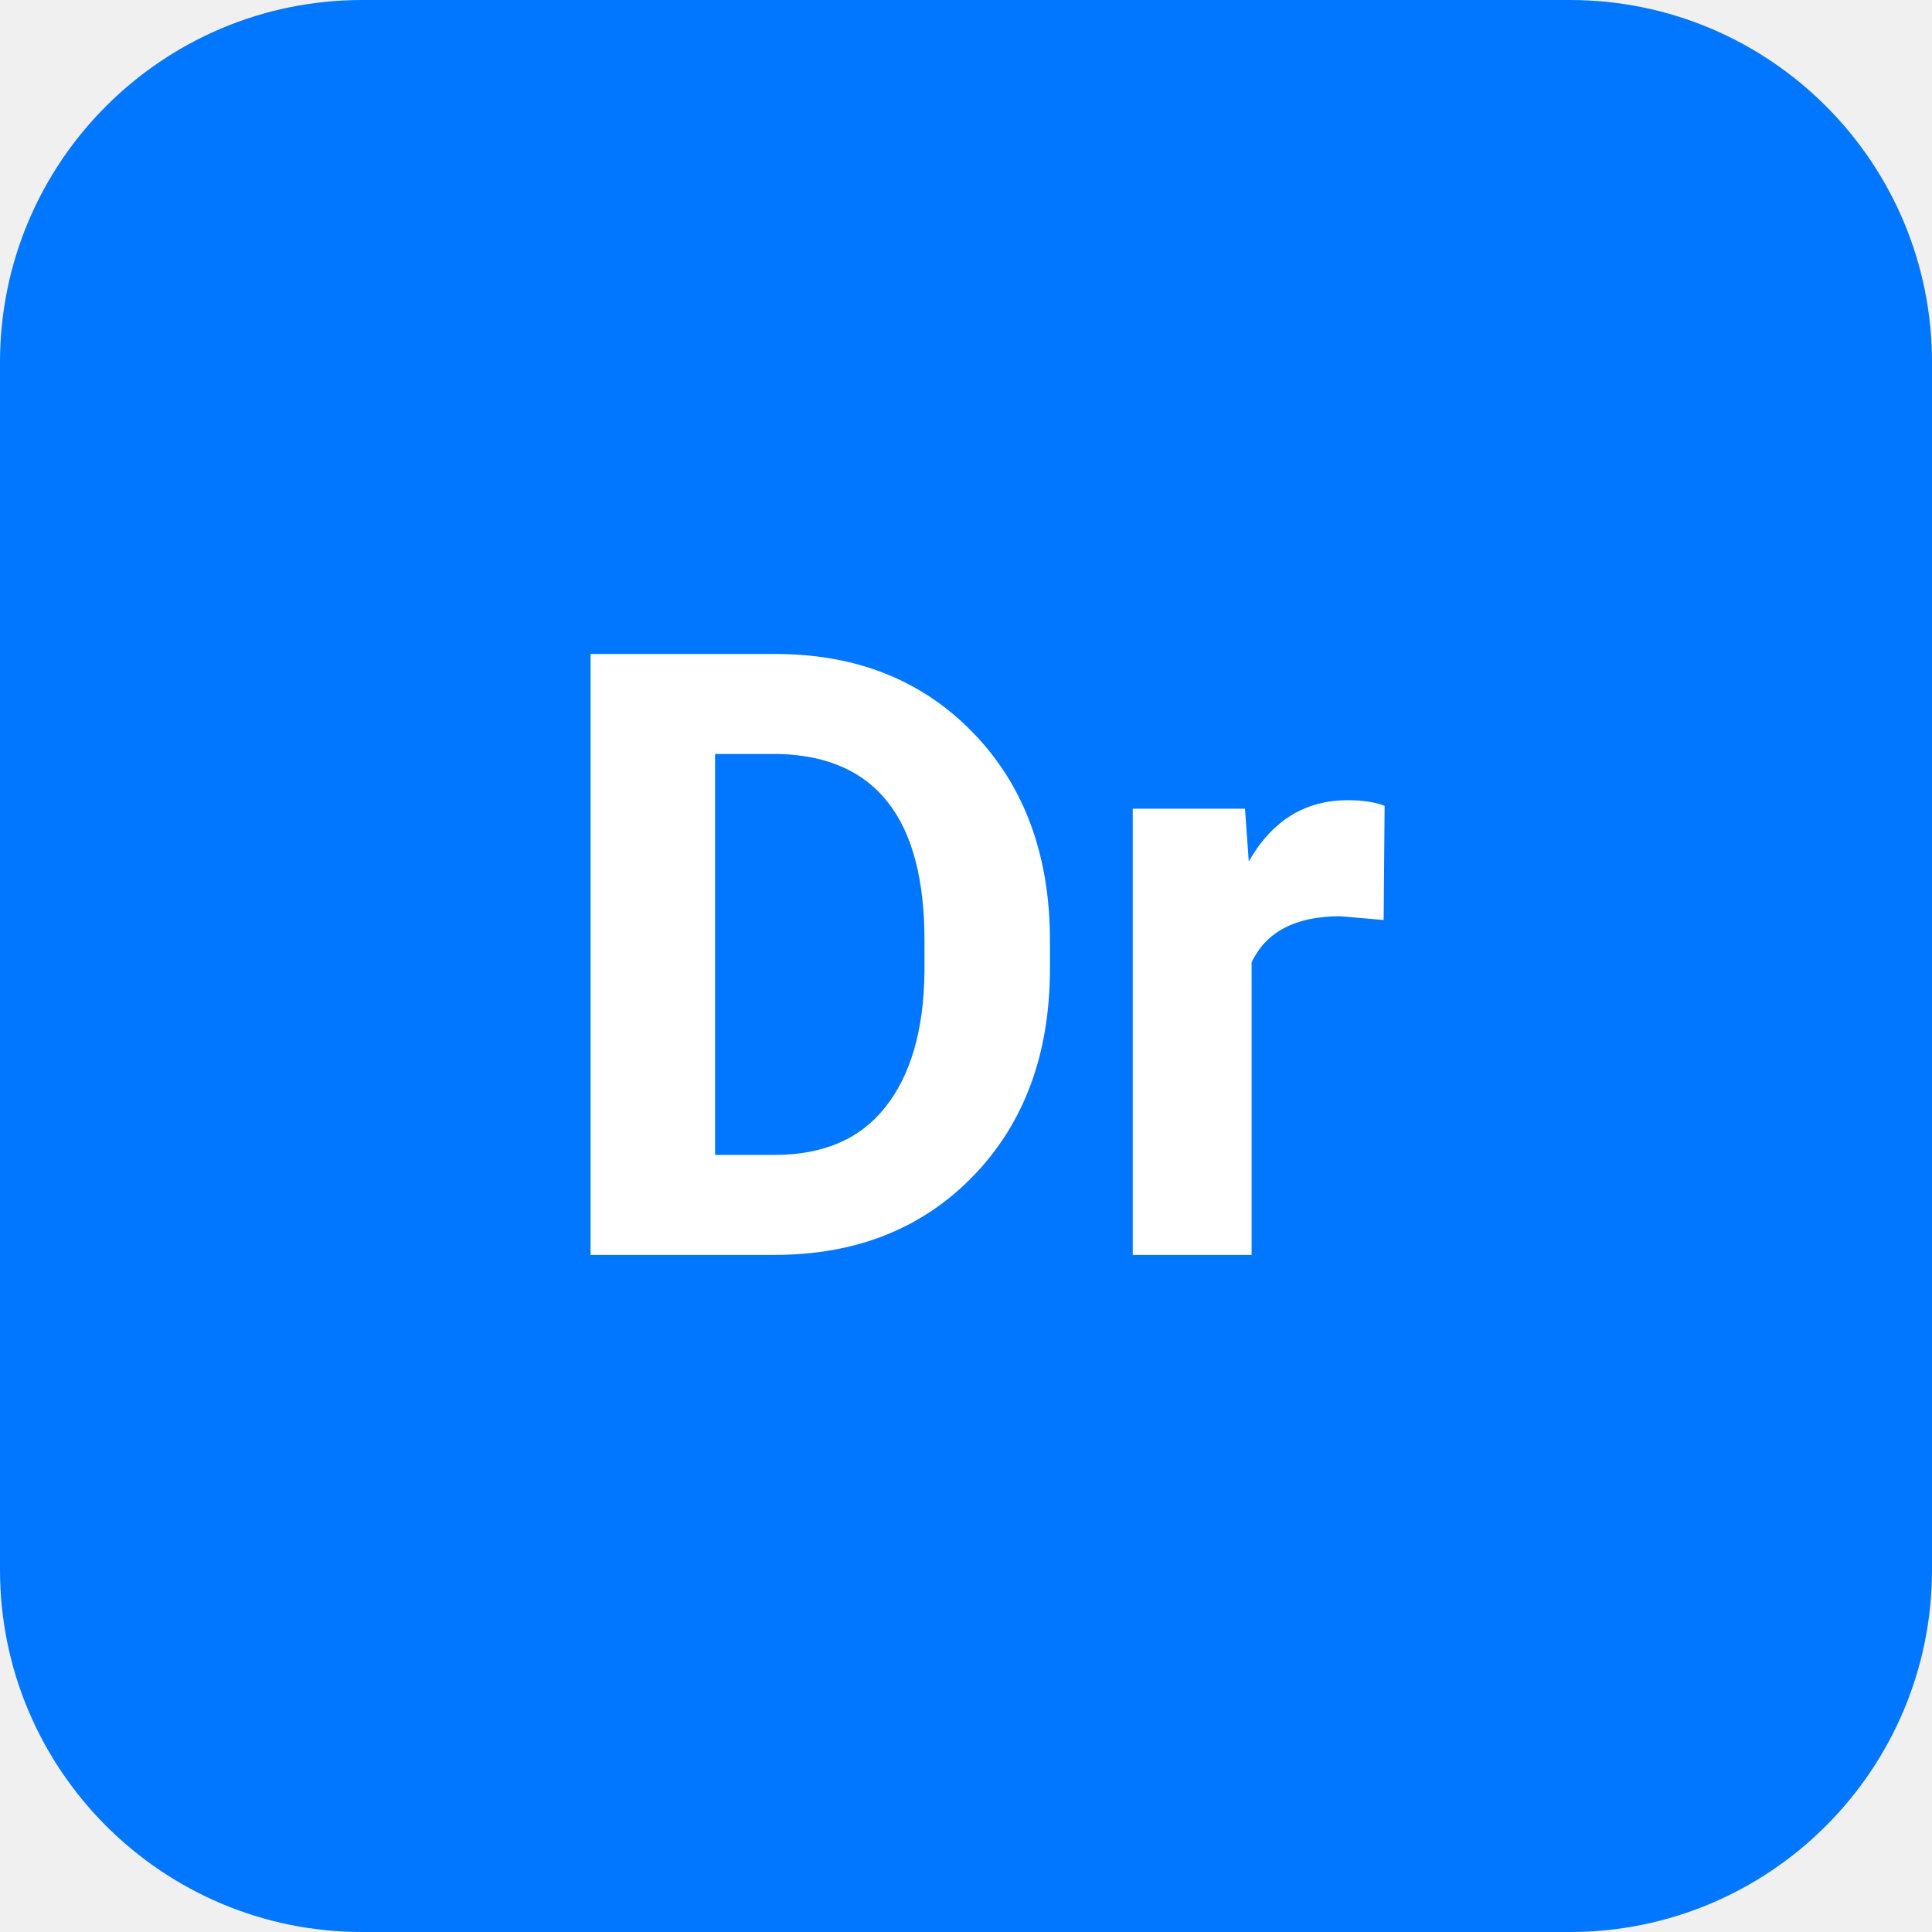
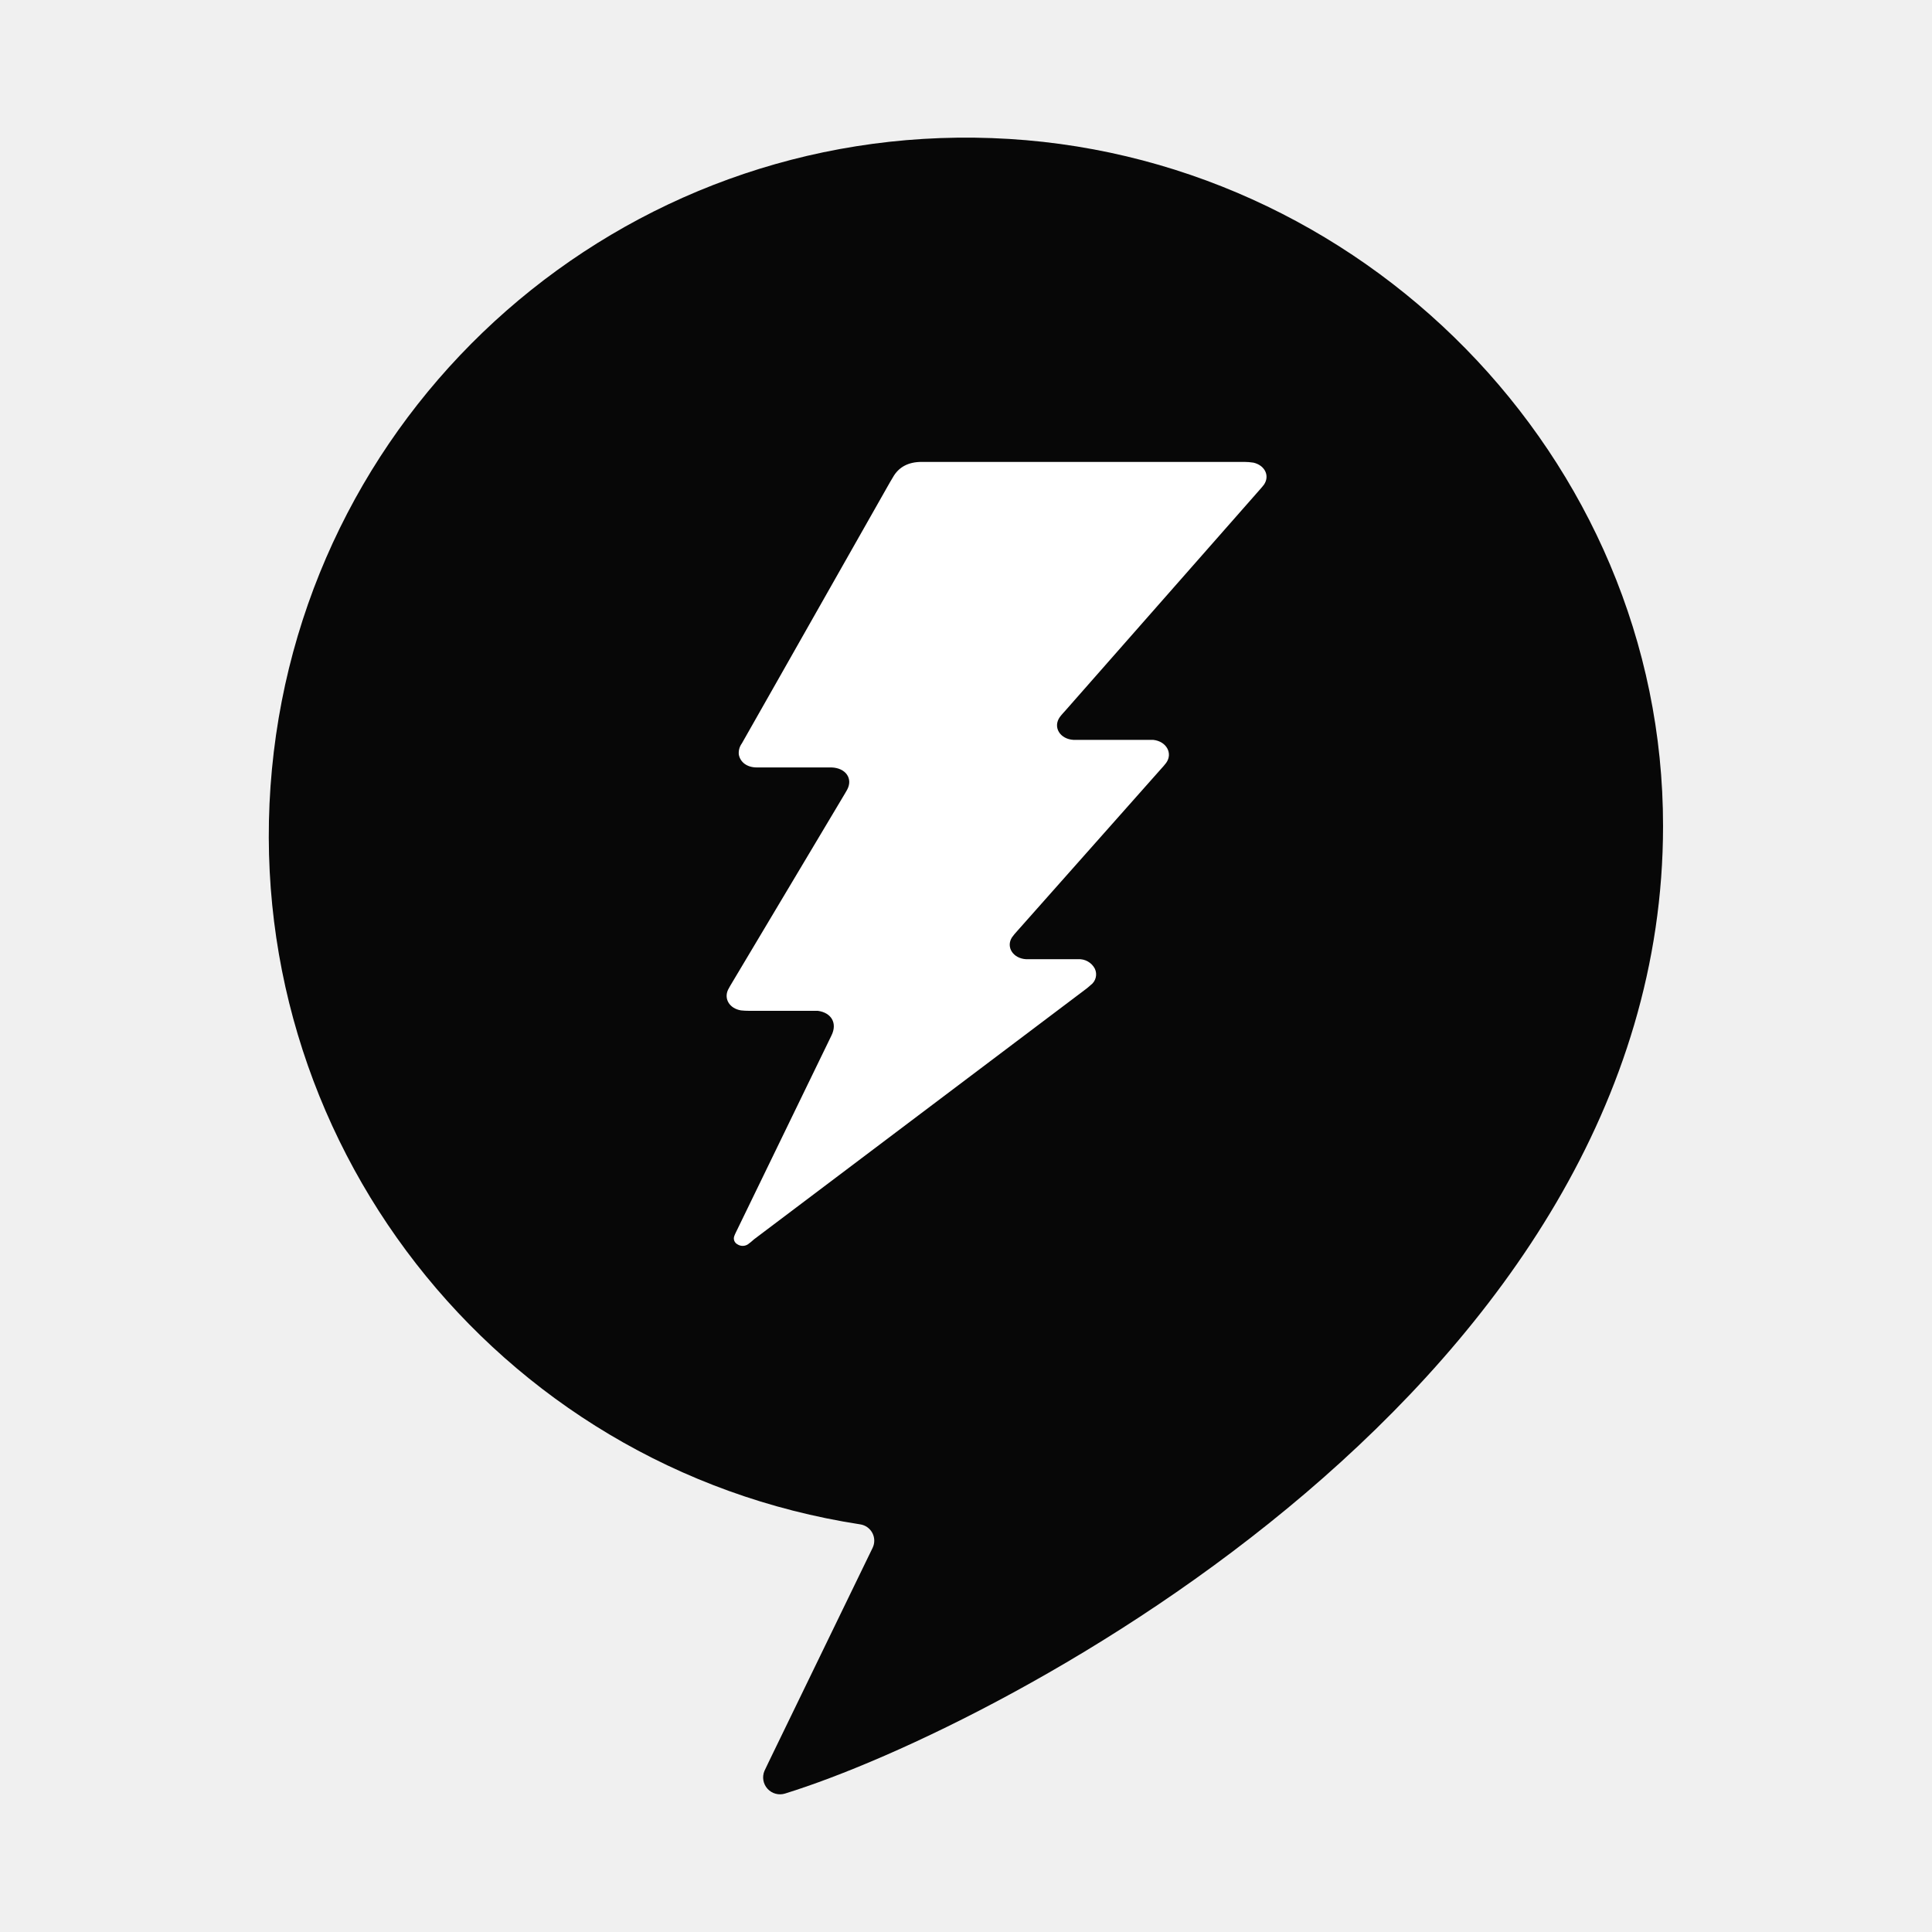
- <svg xmlns="http://www.w3.org/2000/svg" width="32" height="32" viewBox="0 0 32 32">
-   <rect width="32" height="32" rx="6" fill="#0176FF" />
-   <text x="16" y="16" dominant-baseline="central" text-anchor="middle" font-family="-apple-system,BlinkMacSystemFont,'Segoe UI',Roboto,sans-serif" font-size="14" font-weight="600" fill="#fff">Dr</text>
+ <svg xmlns="http://www.w3.org/2000/svg" id="Layer_1" data-name="Layer 1" viewBox="0 0 469.08 469.08">
+   <defs>
+     <style>
+    .cls-1{fill:#070707;}.cls-2{fill:#fff;}
+   </style>
+   </defs>
+   <path class="cls-1" d="M240.81,33.53a169.33,169.33,0,0,0-31.94,336.58,4,4,0,0,1,3,5.69l-25.19,51.91s-.59,1.26-1.09,2.29a4.1,4.1,0,0,0,5,5.47c52.66-16.29,213.19-99.82,213.19-234.9C403.85,111,330.29,36.76,240.81,33.53Z">
+  </path>
+   <path class="cls-2" d="M302.13,112.15a14.86,14.86,0,0,1,2.21.18c2.77.65,4,3.18,2.56,5.32-.32.41-.65.82-1,1.2l-47.35,53.81s-.88.94-1.23,1.44c-1.73,2.42,0,5.36,3.35,5.54H280c3.18.33,4.82,3.25,3.14,5.58a19.49,19.49,0,0,1-1.33,1.56l-34.9,39.34a15.26,15.26,0,0,0-1.2,1.46c-1.52,2.35.24,5.13,3.42,5.31h12.61a4.31,4.31,0,0,1,4.07,2.28,3.21,3.21,0,0,1-1,4c-.3.29-1,.85-1,.85l-80.71,60.86a18.38,18.38,0,0,1-1.5,1.23,2.33,2.33,0,0,1-2.56,0,1.61,1.61,0,0,1-.76-2c.18-.51.69-1.51.69-1.51l22.25-45.84.65-1.34c1.49-3,0-5.55-3.32-6H181.8a17.09,17.09,0,0,1-1.89-.1c-2.74-.45-4.19-2.75-3.15-5,.24-.5.83-1.47.83-1.47l27.61-46.27s.31-.52.46-.8c1.51-2.73-.32-5.35-3.8-5.45H183.74c-2.34,0-4-1.24-4.36-3.12a3.89,3.89,0,0,1,.73-2.7l8.4-14.8,27.58-48.64.68-1.14c1.41-2.55,3.79-3.78,7-3.78h78.33Z">
+  </path>
</svg>
